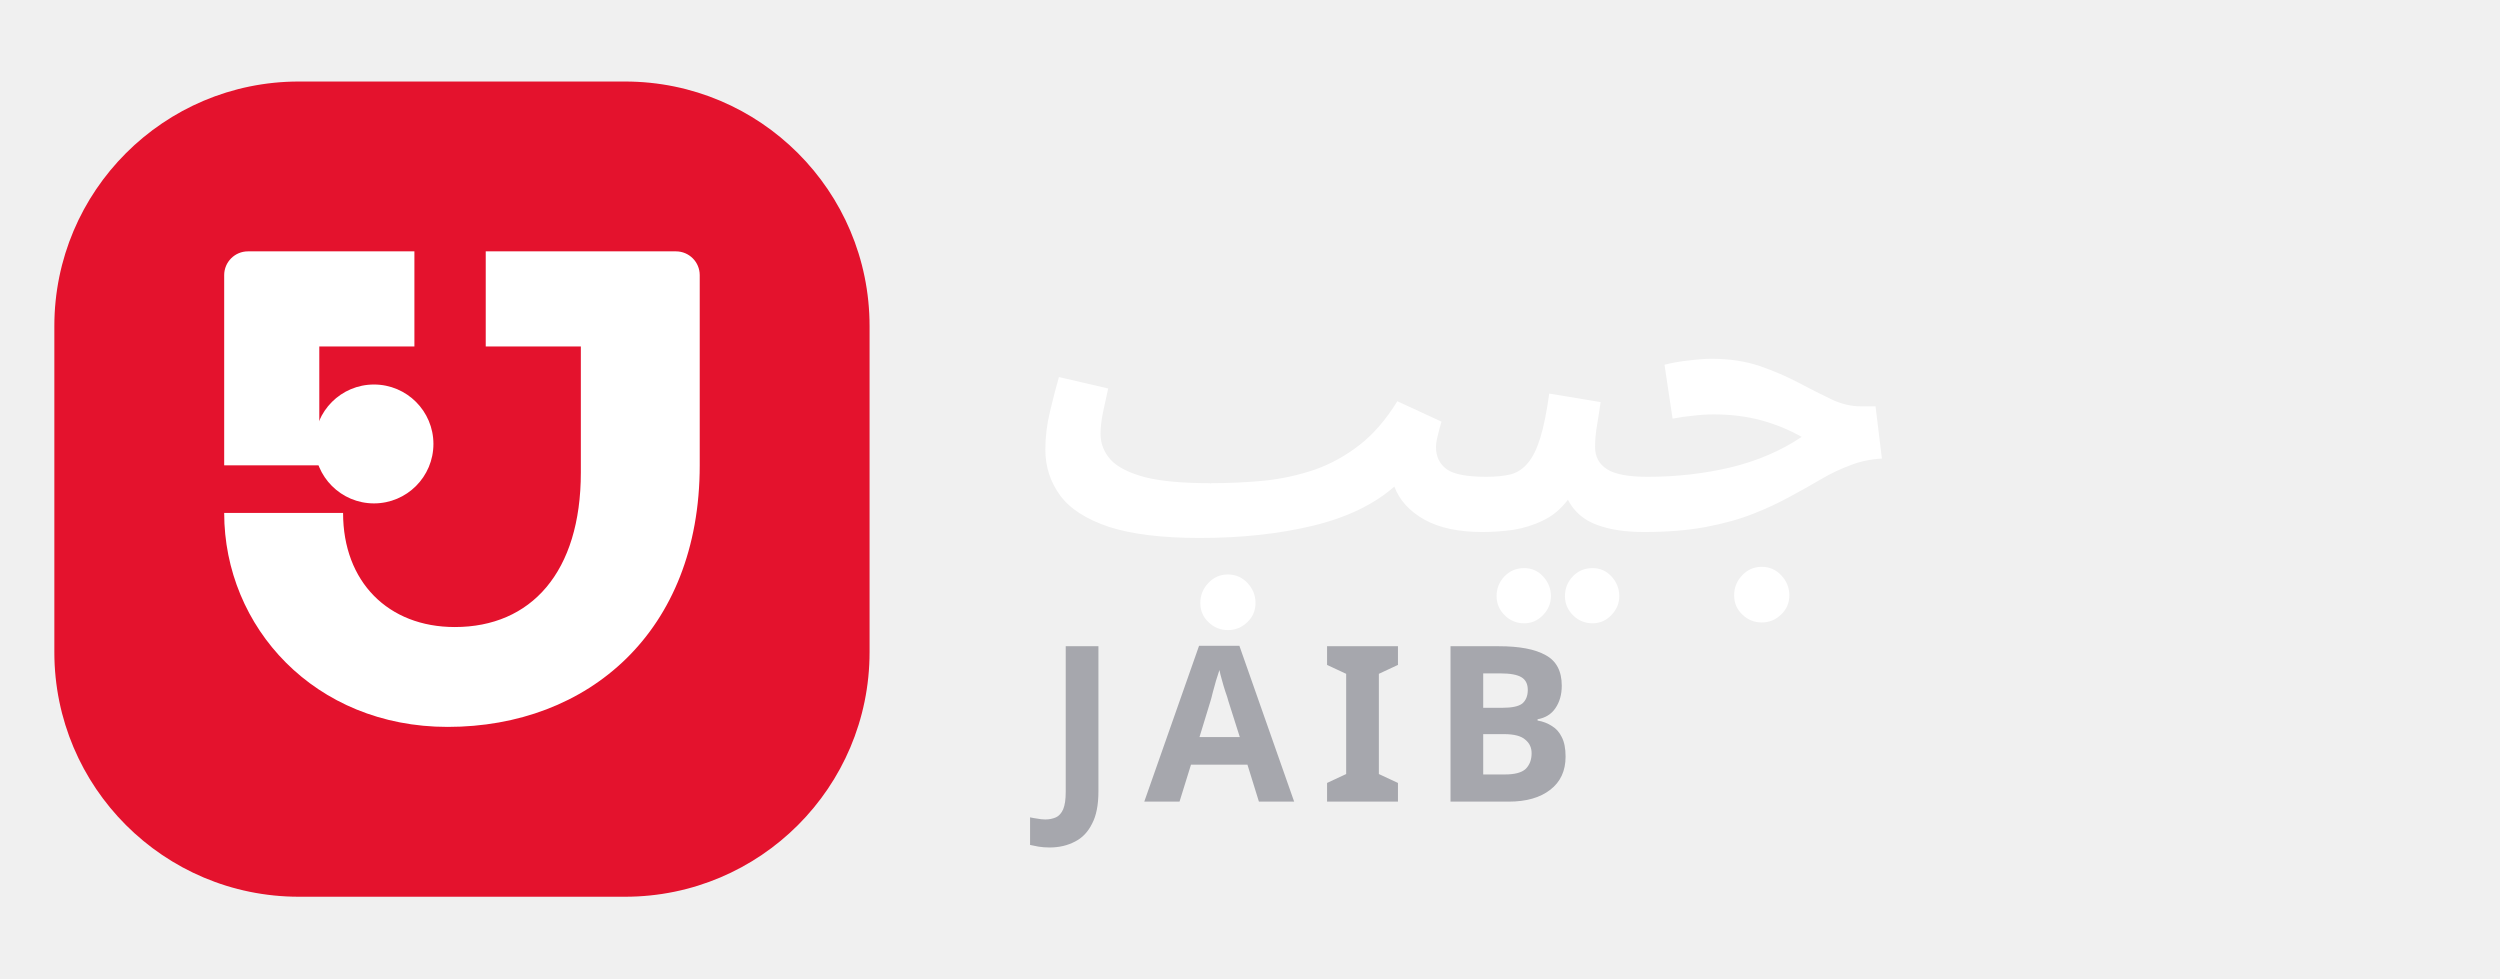
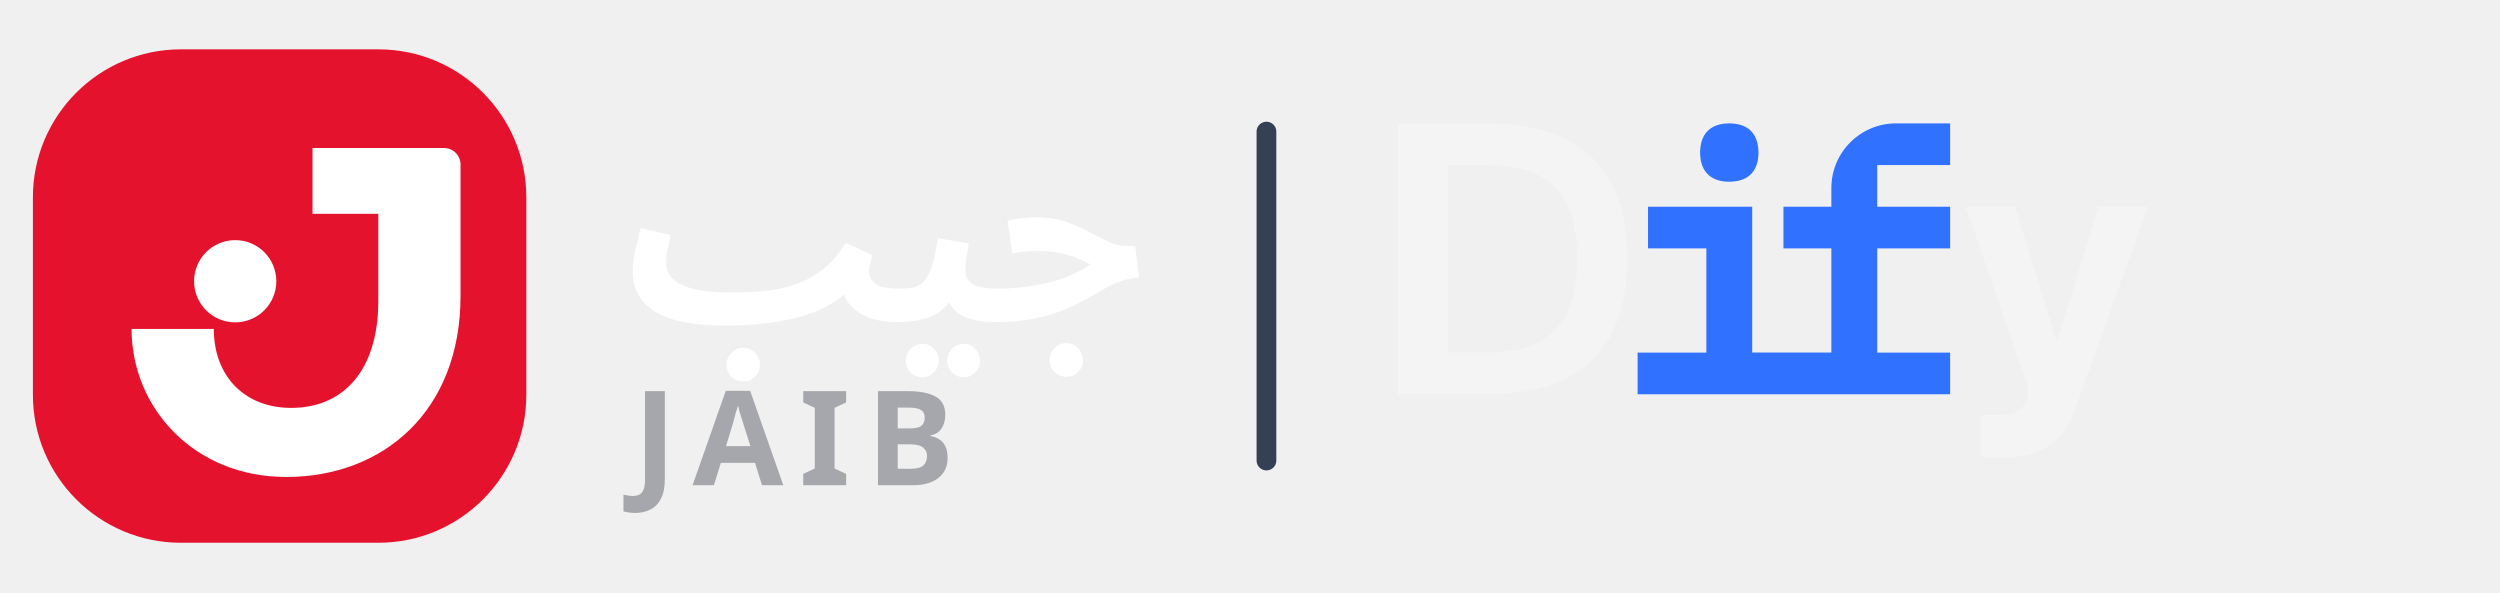
- <svg xmlns="http://www.w3.org/2000/svg" viewBox="0 0 92 36" fill="none" width="92" height="36">
+ <svg xmlns="http://www.w3.org/2000/svg" viewBox="0 0 152 36" fill="none" width="152" height="36">
  <g id="jaib-brand" transform="translate(2, 3)">
    <rect width="30" height="30" rx="9" fill="#E4122D" />
-     <g transform="translate(1, 1) scale(0.875)">
-       <path d="M7 6h7v4H10v5H6V7a1 1 0 0 1 1-1Z" fill="#FFFFFF" />
+     <g id="jaib-arabic-mark">
      <path d="M17 6h8a1 1 0 0 1 1 1v8c0 7-4.7 11-10.6 11C9.8 26 6 21.8 6 17h5c0 2.9 1.9 4.8 4.7 4.8 3.2 0 5.3-2.3 5.3-6.5V10h-4V6Z" fill="#FFFFFF" />
      <circle cx="12.3" cy="14.1" r="2.5" fill="#FFFFFF" />
    </g>
    <text x="36" y="16.5" font-family="'DIN Next LT Arabic', 'Noto Sans Arabic', 'Cairo', 'Segoe UI', system-ui, sans-serif" font-size="14.5" font-weight="800" fill="#FFFFFF">جيب</text>
    <text x="36.5" y="26.5" font-family="'Plus Jakarta Sans', 'Segoe UI', system-ui, sans-serif" font-size="8" font-weight="700" letter-spacing="0.12em" fill="#A6A7AD">JAIB</text>
  </g>
+   <line x1="77" y1="8" x2="77" y2="28" stroke="#344054" stroke-width="1.2" stroke-linecap="round" />
+   <g id="dify-brand" transform="translate(85, 7.5) scale(0.95)">
+     <g id="dify-if">
+       <path d="M21.2 3.735C22.563 3.735 23.067 2.899 23.067 1.868C23.067 0.837 22.562 0.002 21.2 0.002C19.838 0.002 19.334 0.837 19.334 1.868C19.334 2.899 19.838 3.735 21.2 3.735Z" fill="#3072FF" />
+       <path d="M27.734 4.134V5.335H24.667V8.002H27.734V14.669H22.667V5.336H16V8.003H19.734V14.67H15.334V17.337H35.334V14.67H30.667V8.003H35.334V5.336H30.667V2.669H35.334V0.002H31.867C29.588 0.002 27.734 1.856 27.734 4.135V4.134Z" fill="#3072FF" />
+     </g>
+     <g id="dify-Dy">
+       <path d="M5.667 0.001H0V17.334H5.667C12.667 17.334 14.667 13.334 14.667 8.667C14.667 4 12.667 0 5.667 0V0.001ZM5.734 14.668H3.2V2.668H5.734C9.758 2.668 11.467 4.643 11.467 8.668C11.467 12.692 9.758 14.668 5.734 14.668Z" fill="#F4F4F5" />
+       <path d="M44.834 5.335L42.166 14.002L39.499 5.335H36.333L40.201 16.547C40.604 17.714 39.923 18.668 38.689 18.668H37.333V21.335H39.325C41.063 21.335 42.627 20.236 43.215 18.601L48 5.335H44.834Z" fill="#F4F4F5" />
+     </g>
+   </g>
</svg>
